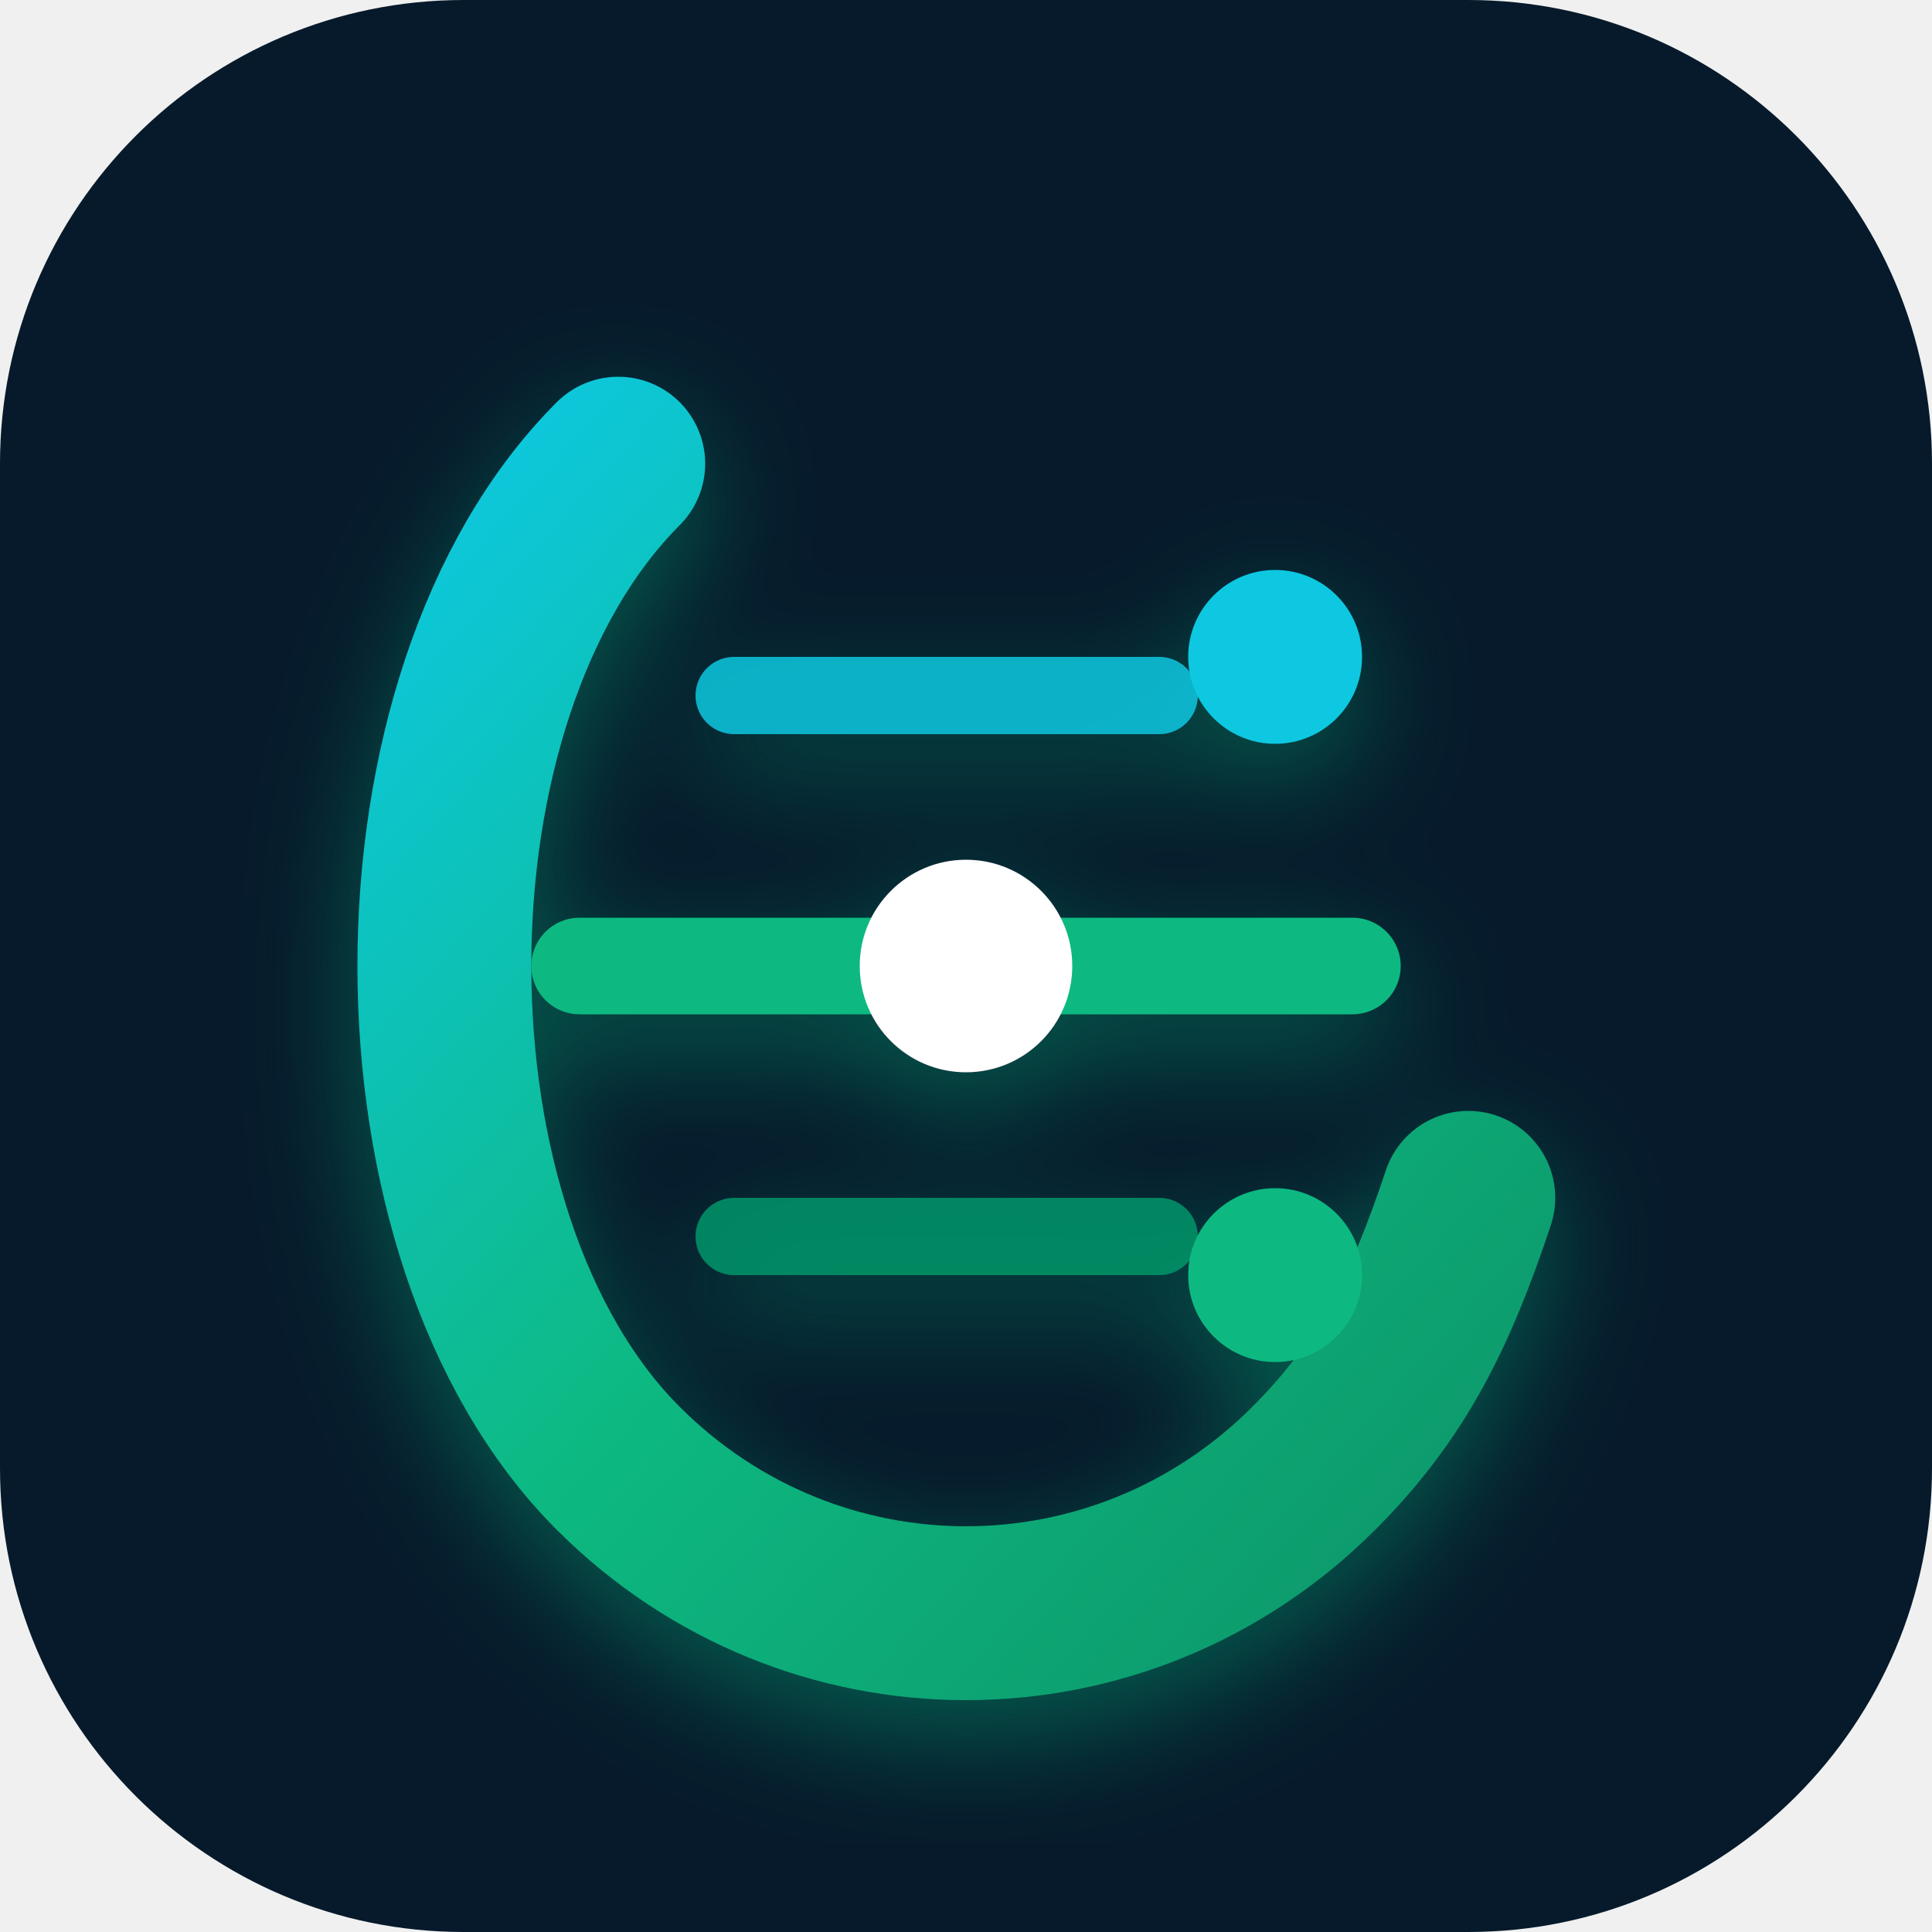
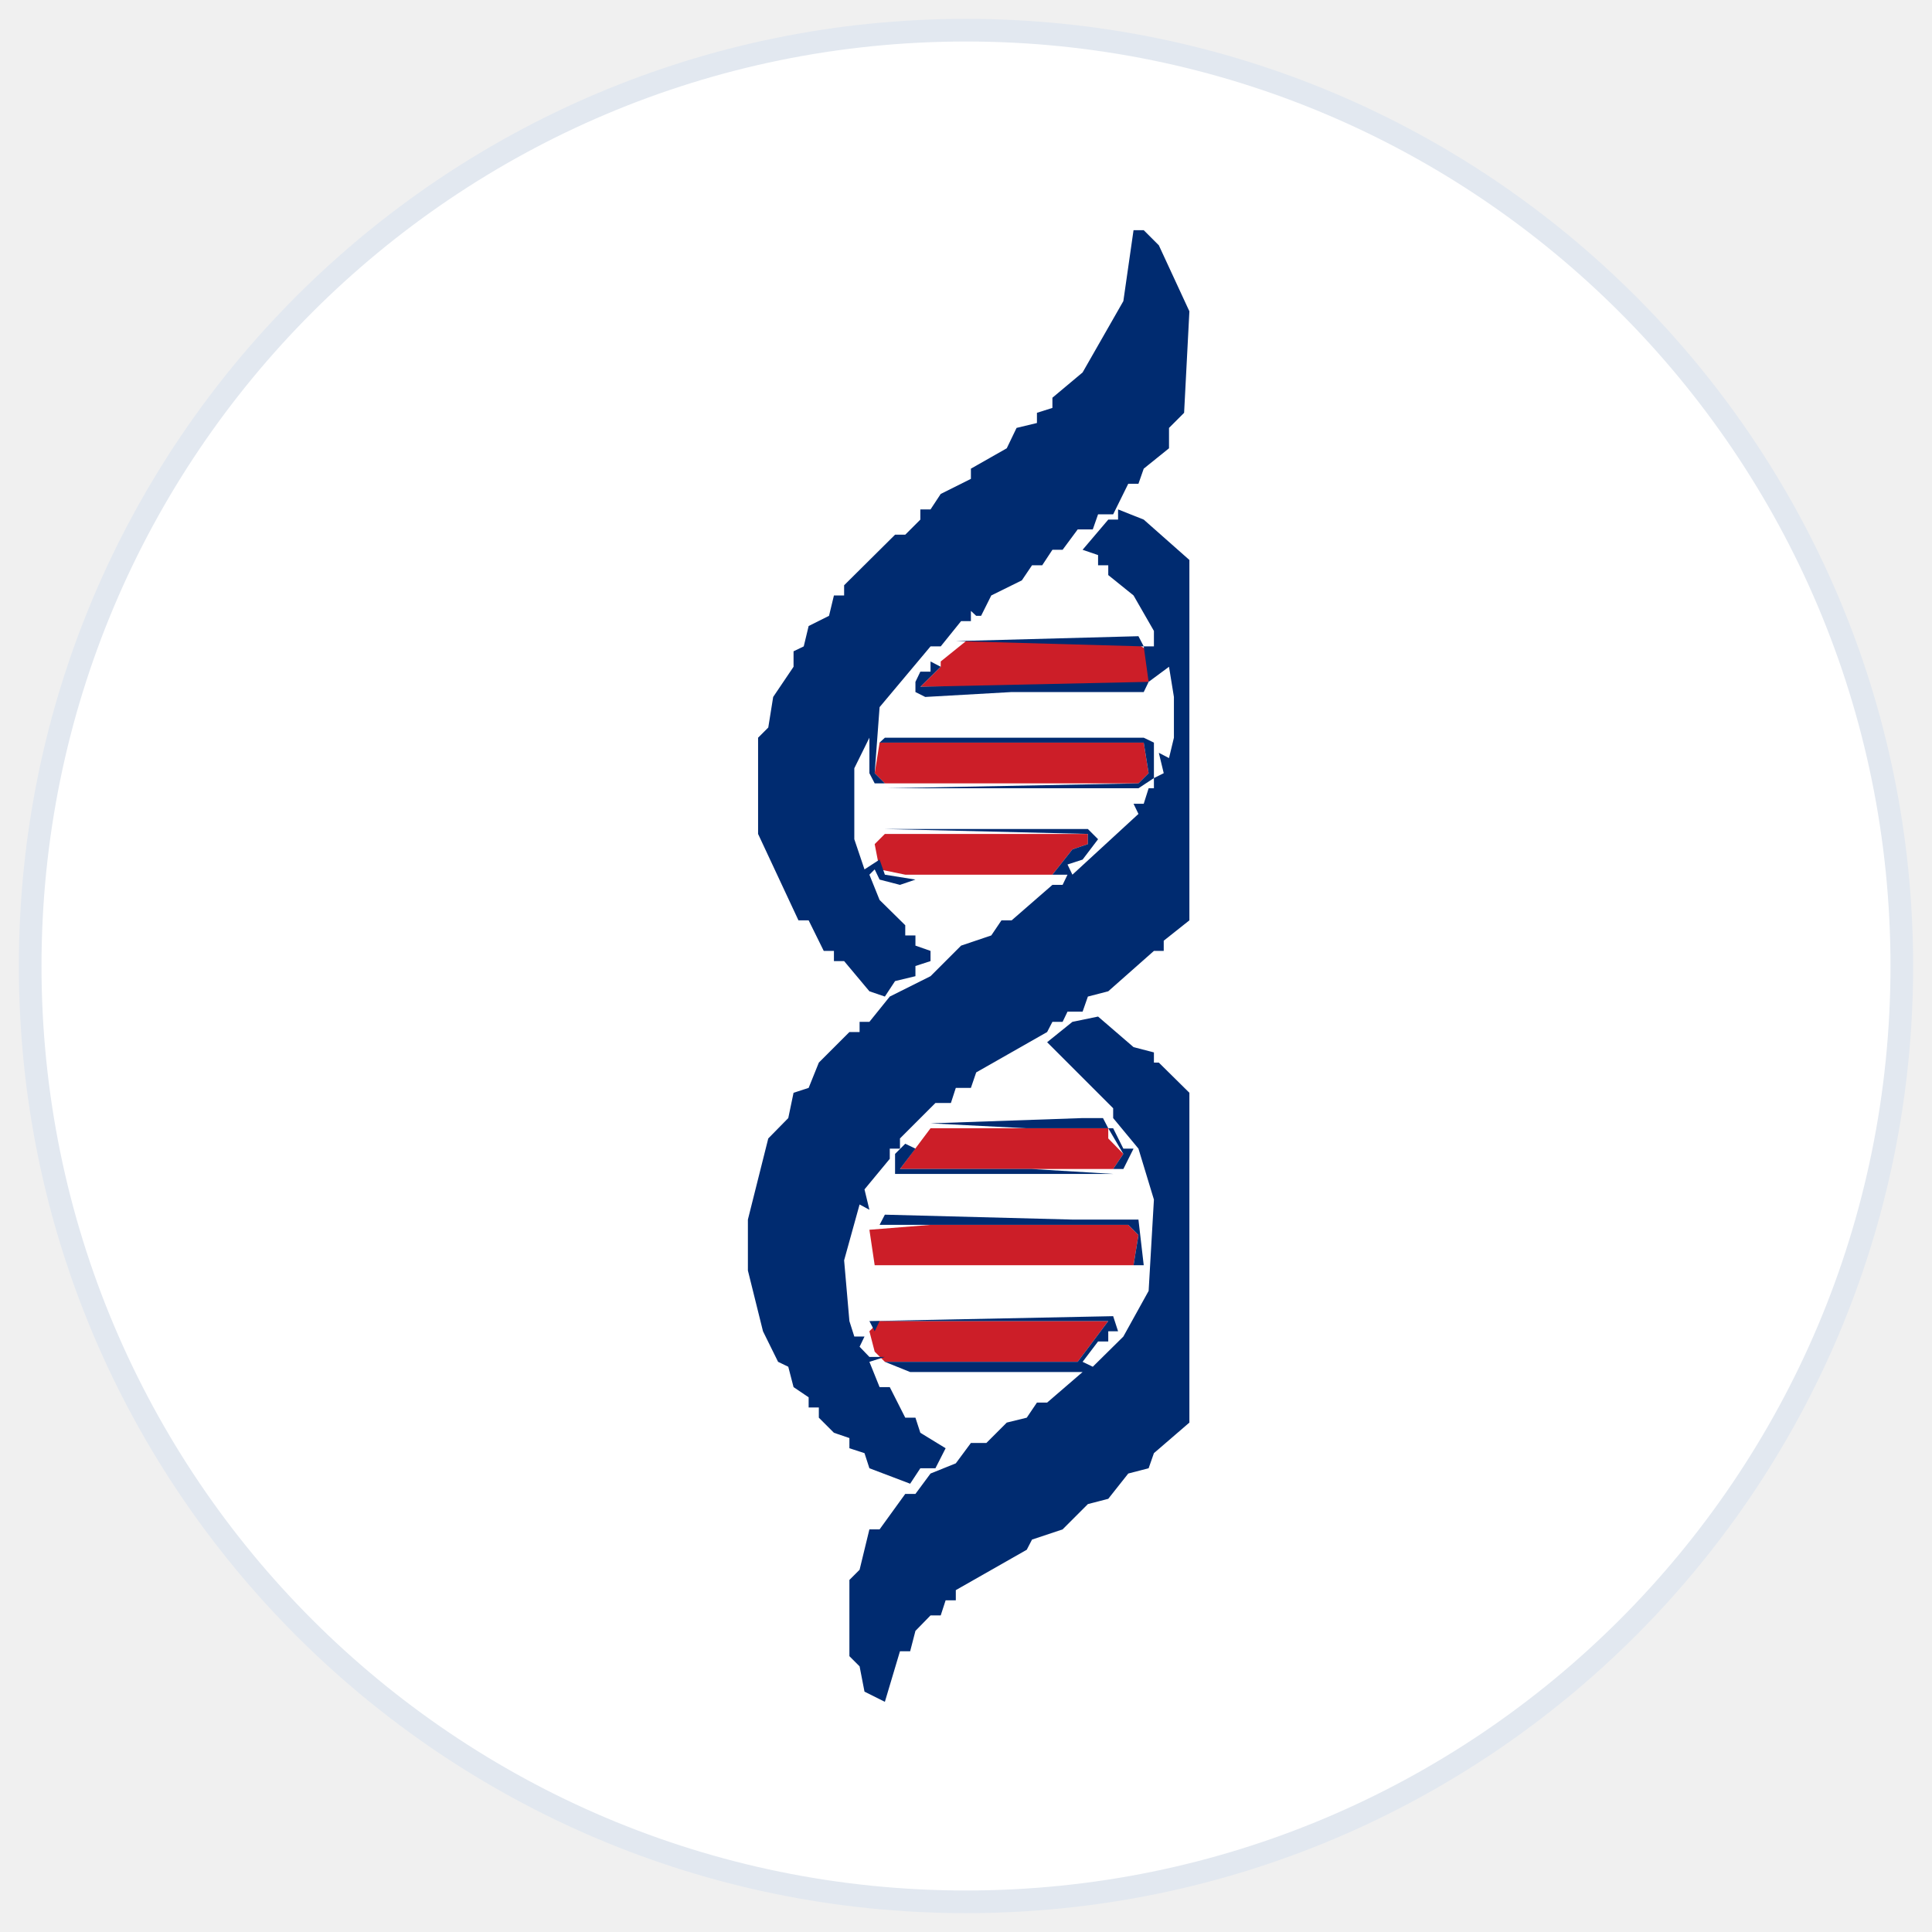
- <svg xmlns="http://www.w3.org/2000/svg" viewBox="0 0 100 100">
-   <defs>
-     <linearGradient id="cgGrad" x1="0%" y1="0%" x2="100%" y2="100%">
-       <stop offset="0%" stop-color="#10c8e0" />
-       <stop offset="50%" stop-color="#10b981" />
-       <stop offset="100%" stop-color="#059669" />
-     </linearGradient>
-     <filter id="glow" x="-20%" y="-20%" width="140%" height="140%">
-       <feDropShadow dx="0" dy="2" stdDeviation="3" flood-color="rgba(16, 185, 129, 0.4)" />
-     </filter>
-   </defs>
-   <rect width="100" height="100" rx="24" fill="#061a2b" />
-   <g filter="url(#glow)">
-     <path d="M 32 24 C 20 36 20 64 32 76 C 42 86 58 86 68 76 C 72 72 74 68 76 62" fill="none" stroke="url(#cgGrad)" stroke-width="9" stroke-linecap="round" />
-     <line x1="38" y1="36" x2="60" y2="36" stroke="#10c8e0" stroke-width="4" stroke-linecap="round" opacity="0.85" />
-     <line x1="30" y1="50" x2="70" y2="50" stroke="#10b981" stroke-width="5" stroke-linecap="round" />
-     <line x1="38" y1="64" x2="60" y2="64" stroke="#059669" stroke-width="4" stroke-linecap="round" opacity="0.85" />
-     <circle cx="50" cy="50" r="5.5" fill="#ffffff" />
-     <circle cx="66" cy="34" r="4.5" fill="#10c8e0" />
-     <circle cx="66" cy="66" r="4.5" fill="#10b981" />
-   </g>
+ <svg xmlns="http://www.w3.org/2000/svg" viewBox="0 0 512 512">
+   <circle cx="256" cy="256" r="248" fill="#ffffff" stroke="#e2e8f0" stroke-width="6" />
+   <path d="M239.9,231.8L233.1,230.4L231.8,223.7L234.5,221.0L288.3,221.0L288.3,223.7L284.2,225.1L278.9,231.8L241.2,231.8Z M280.2,350.1L293.7,350.1L285.6,360.9L234.5,360.9L231.8,358.2L230.4,352.8L233.1,350.1L278.9,350.1Z M268.1,299.0L293.7,299.0L293.7,301.7L297.7,305.8L295.0,309.8L238.5,309.8L246.6,299.0L266.8,299.0Z M249.3,175.3L256.0,169.9L300.4,169.9L304.4,172.6L304.4,180.7L301.7,182.0L243.9,182.0L249.3,176.7Z M247.9,324.6L299.0,324.6L301.7,327.3L300.4,335.3L231.8,335.3L230.4,325.9L246.6,324.6Z M260.0,207.6L234.5,207.6L231.8,204.9L233.1,196.8L303.1,196.8L304.4,204.9L301.7,207.6L261.4,207.6Z" fill="#cc1e28" fill-rule="evenodd" />
+   <path d="M285.6,323.2L301.7,323.2L303.1,335.3L300.4,335.3L301.7,327.3L299.0,324.6L233.1,324.6L234.5,321.9L284.2,323.2Z M305.8,208.9L305.8,206.2L308.4,204.9L307.1,199.5L309.8,200.9L311.1,195.5L311.1,184.7L309.8,176.7L304.4,180.7L303.1,171.3L253.3,169.9L301.7,168.6L303.1,171.3L305.8,171.3L305.8,167.2L300.4,157.8L293.7,152.4L293.7,149.8L291.0,149.8L291.0,147.1L286.9,145.7L293.7,137.7L296.3,137.7L296.3,135.0L303.1,137.7L315.2,148.4L315.2,243.9L308.4,249.3L308.4,252.0L305.8,252.0L293.7,262.7L288.3,264.1L286.9,268.1L282.9,268.1L281.6,270.8L278.9,270.8L277.5,273.5L258.7,284.2L257.3,288.3L253.3,288.3L252.0,292.3L247.9,292.3L238.5,301.7L238.5,304.4L235.8,304.4L235.8,307.1L229.1,315.2L230.4,320.6L227.8,319.2L223.7,334.0L225.1,350.1L226.4,354.2L229.1,354.2L227.8,356.9L230.4,359.6L234.5,359.6L230.4,360.9L233.1,367.6L235.8,367.6L239.9,375.7L242.6,375.7L243.9,379.7L250.6,383.8L247.9,389.1L243.9,389.1L241.2,393.2L230.4,389.1L229.1,385.1L225.1,383.8L225.1,381.1L221.0,379.7L217.0,375.7L217.0,373.0L214.3,373.0L214.3,370.3L210.3,367.6L208.9,362.2L206.2,360.9L202.2,352.8L198.2,336.7L198.2,323.2L203.6,301.7L208.9,296.3L210.3,289.6L214.3,288.3L217.0,281.6L225.1,273.5L227.8,273.5L227.8,270.8L230.4,270.8L235.8,264.1L246.6,258.7L254.7,250.6L262.7,247.9L265.4,243.9L268.1,243.9L278.9,234.5L281.6,234.5L282.9,231.8L272.1,231.8L278.9,231.8L284.2,225.1L288.3,223.7L288.3,221.0L234.5,219.7L288.3,219.7L291.0,222.4L286.9,227.8L282.9,229.1L284.2,231.8L301.7,215.7L300.4,213.0L303.1,213.0L304.4,208.9Z M307.1,281.6L315.2,289.6L315.2,377.0L305.8,385.1L304.4,389.1L299.0,390.5L293.7,397.2L288.3,398.6L281.6,405.3L273.5,408.0L272.1,410.7L253.3,421.4L253.3,424.1L250.6,424.1L249.3,428.1L246.6,428.1L242.6,432.2L241.2,437.6L238.5,437.6L234.5,451.0L229.1,448.3L227.8,441.6L225.1,438.9L225.1,418.7L227.8,416.0L230.4,405.3L233.1,405.3L239.9,395.9L242.6,395.9L246.6,390.5L253.3,387.8L257.3,382.4L261.4,382.4L266.8,377.0L272.1,375.7L274.8,371.7L277.5,371.7L286.9,363.6L241.2,363.6L234.5,360.9L285.6,360.9L293.7,350.1L233.1,350.1L231.8,352.8L230.4,350.1L295.0,348.8L296.3,352.8L293.7,352.8L293.7,355.5L291.0,355.5L286.9,360.9L289.6,362.2L297.7,354.2L304.4,342.1L305.8,317.9L301.7,304.4L295.0,296.3L295.0,293.7L277.5,276.2L284.2,270.8L291.0,269.4L300.4,277.5L305.8,278.9L305.8,281.6Z M235.8,195.5L303.1,195.5L305.8,196.8L305.8,206.2L301.7,208.9L234.5,208.9L301.7,207.6L304.4,204.9L303.1,196.8L233.1,196.8L234.5,195.5Z M258.7,163.2L257.3,161.9L257.3,164.6L254.7,164.6L249.3,171.3L246.6,171.3L233.1,187.4L231.8,204.9L234.5,207.6L231.8,207.6L230.4,204.9L230.4,195.5L226.4,203.6L226.4,222.4L229.1,230.4L233.1,227.8L234.5,231.8L242.6,233.1L238.5,234.5L233.1,233.1L231.8,230.4L230.4,231.8L233.1,238.5L239.9,245.2L239.9,247.9L242.6,247.9L242.6,250.6L246.6,252.0L246.6,254.7L242.6,256.0L242.6,258.7L237.2,260.0L234.5,264.1L230.4,262.7L223.7,254.7L221.0,254.7L221.0,252.0L218.3,252.0L214.3,243.9L211.6,243.9L200.9,221.0L200.9,195.5L203.6,192.8L204.9,184.7L210.3,176.7L210.3,172.6L213.0,171.3L214.3,165.9L219.7,163.2L221.0,157.8L223.7,157.8L223.7,155.1L237.2,141.7L239.9,141.7L243.9,137.7L243.9,135.0L246.6,135.0L249.3,130.9L257.3,126.9L257.3,124.2L266.8,118.8L269.4,113.4L274.8,112.1L274.8,109.4L278.9,108.1L278.9,105.4L286.9,98.7L297.7,79.8L300.4,61.0L303.1,61.0L307.1,65.0L315.2,82.5L313.8,109.4L309.8,113.4L309.8,118.8L303.1,124.2L301.7,128.2L299.0,128.2L295.0,136.3L291.0,136.3L289.6,140.3L285.6,140.3L281.6,145.7L278.9,145.7L276.2,149.8L273.5,149.8L270.8,153.8L262.7,157.8L260.0,163.2Z M268.1,183.4L245.2,184.7L242.6,183.4L242.6,180.7L243.9,178.0L246.6,178.0L246.6,175.3L249.3,176.7L243.9,182.0L304.4,180.7L303.1,183.4L269.4,183.4Z M273.5,309.8L295.0,311.1L237.2,311.1L237.2,305.8L239.9,303.1L242.6,304.4L238.5,309.8L272.1,309.8Z M295.0,299.0L297.7,304.4L300.4,304.4L297.7,309.8L295.0,309.8L297.7,305.8L293.7,299.0Z M295.0,335.3L293.7,335.3Z M272.1,299.0L246.6,297.7L286.9,296.3L292.3,296.3L293.7,299.0L273.5,299.0Z" fill="#002b70" fill-rule="evenodd" />
</svg>
